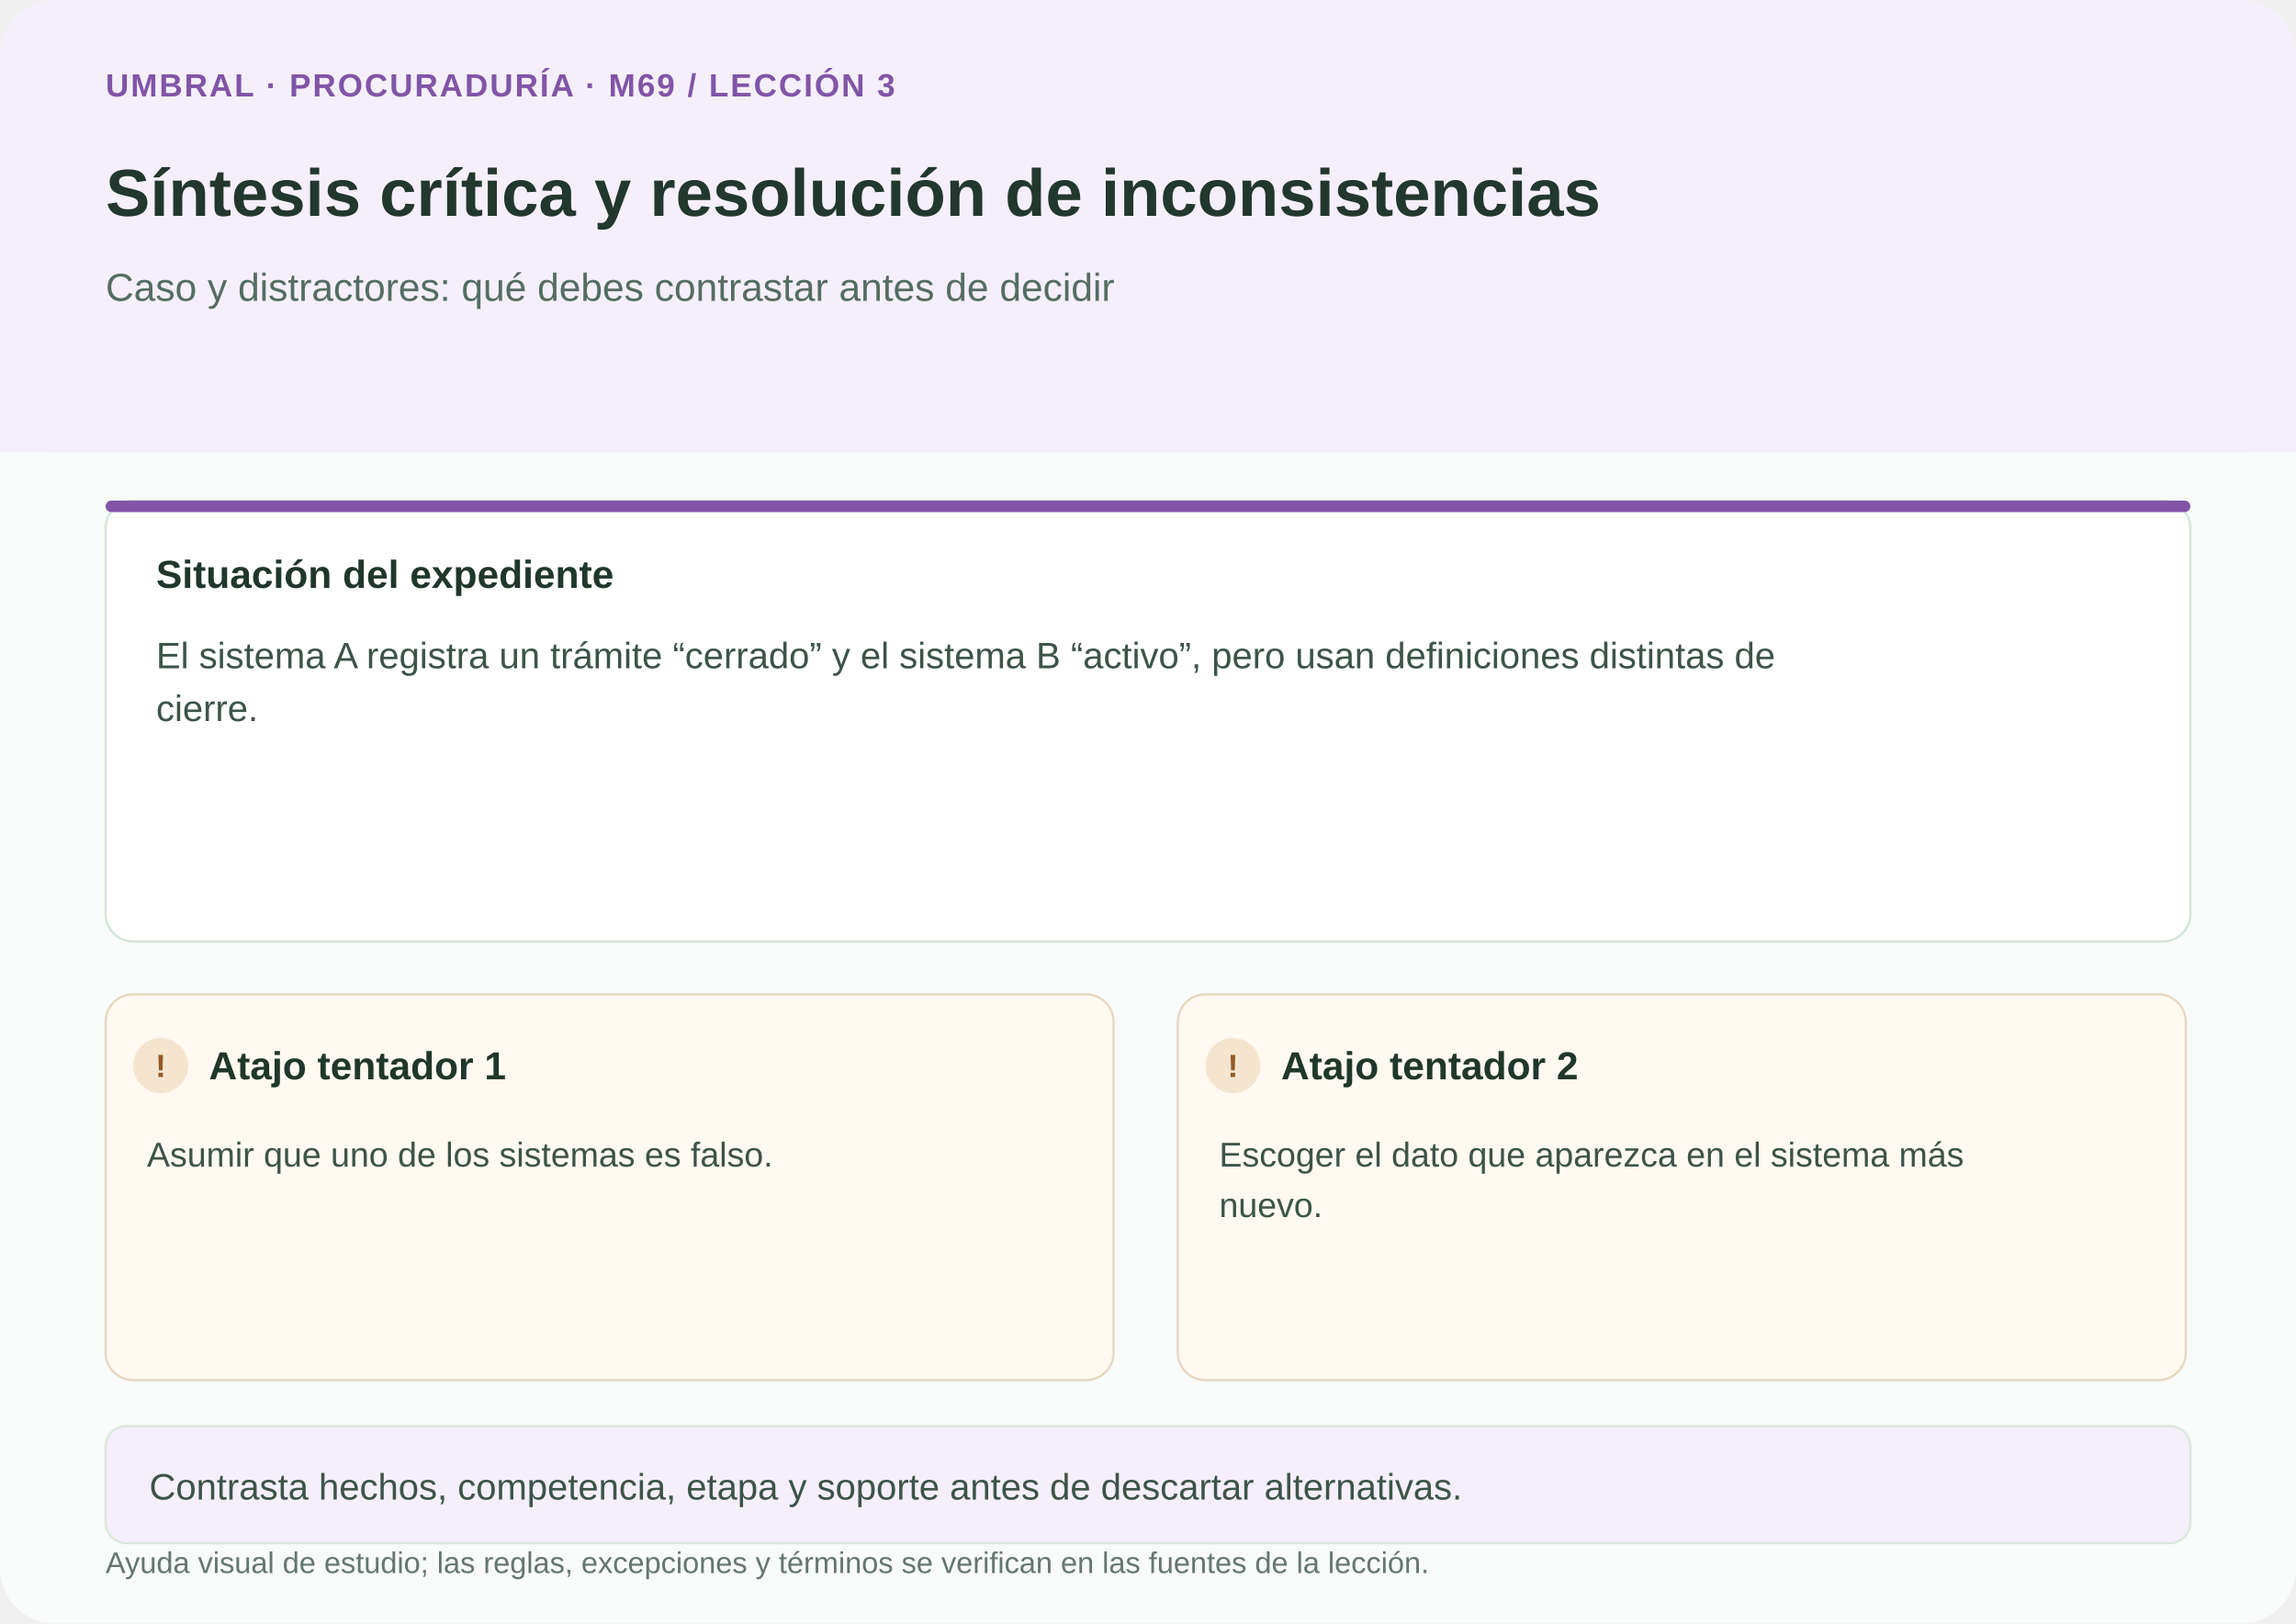
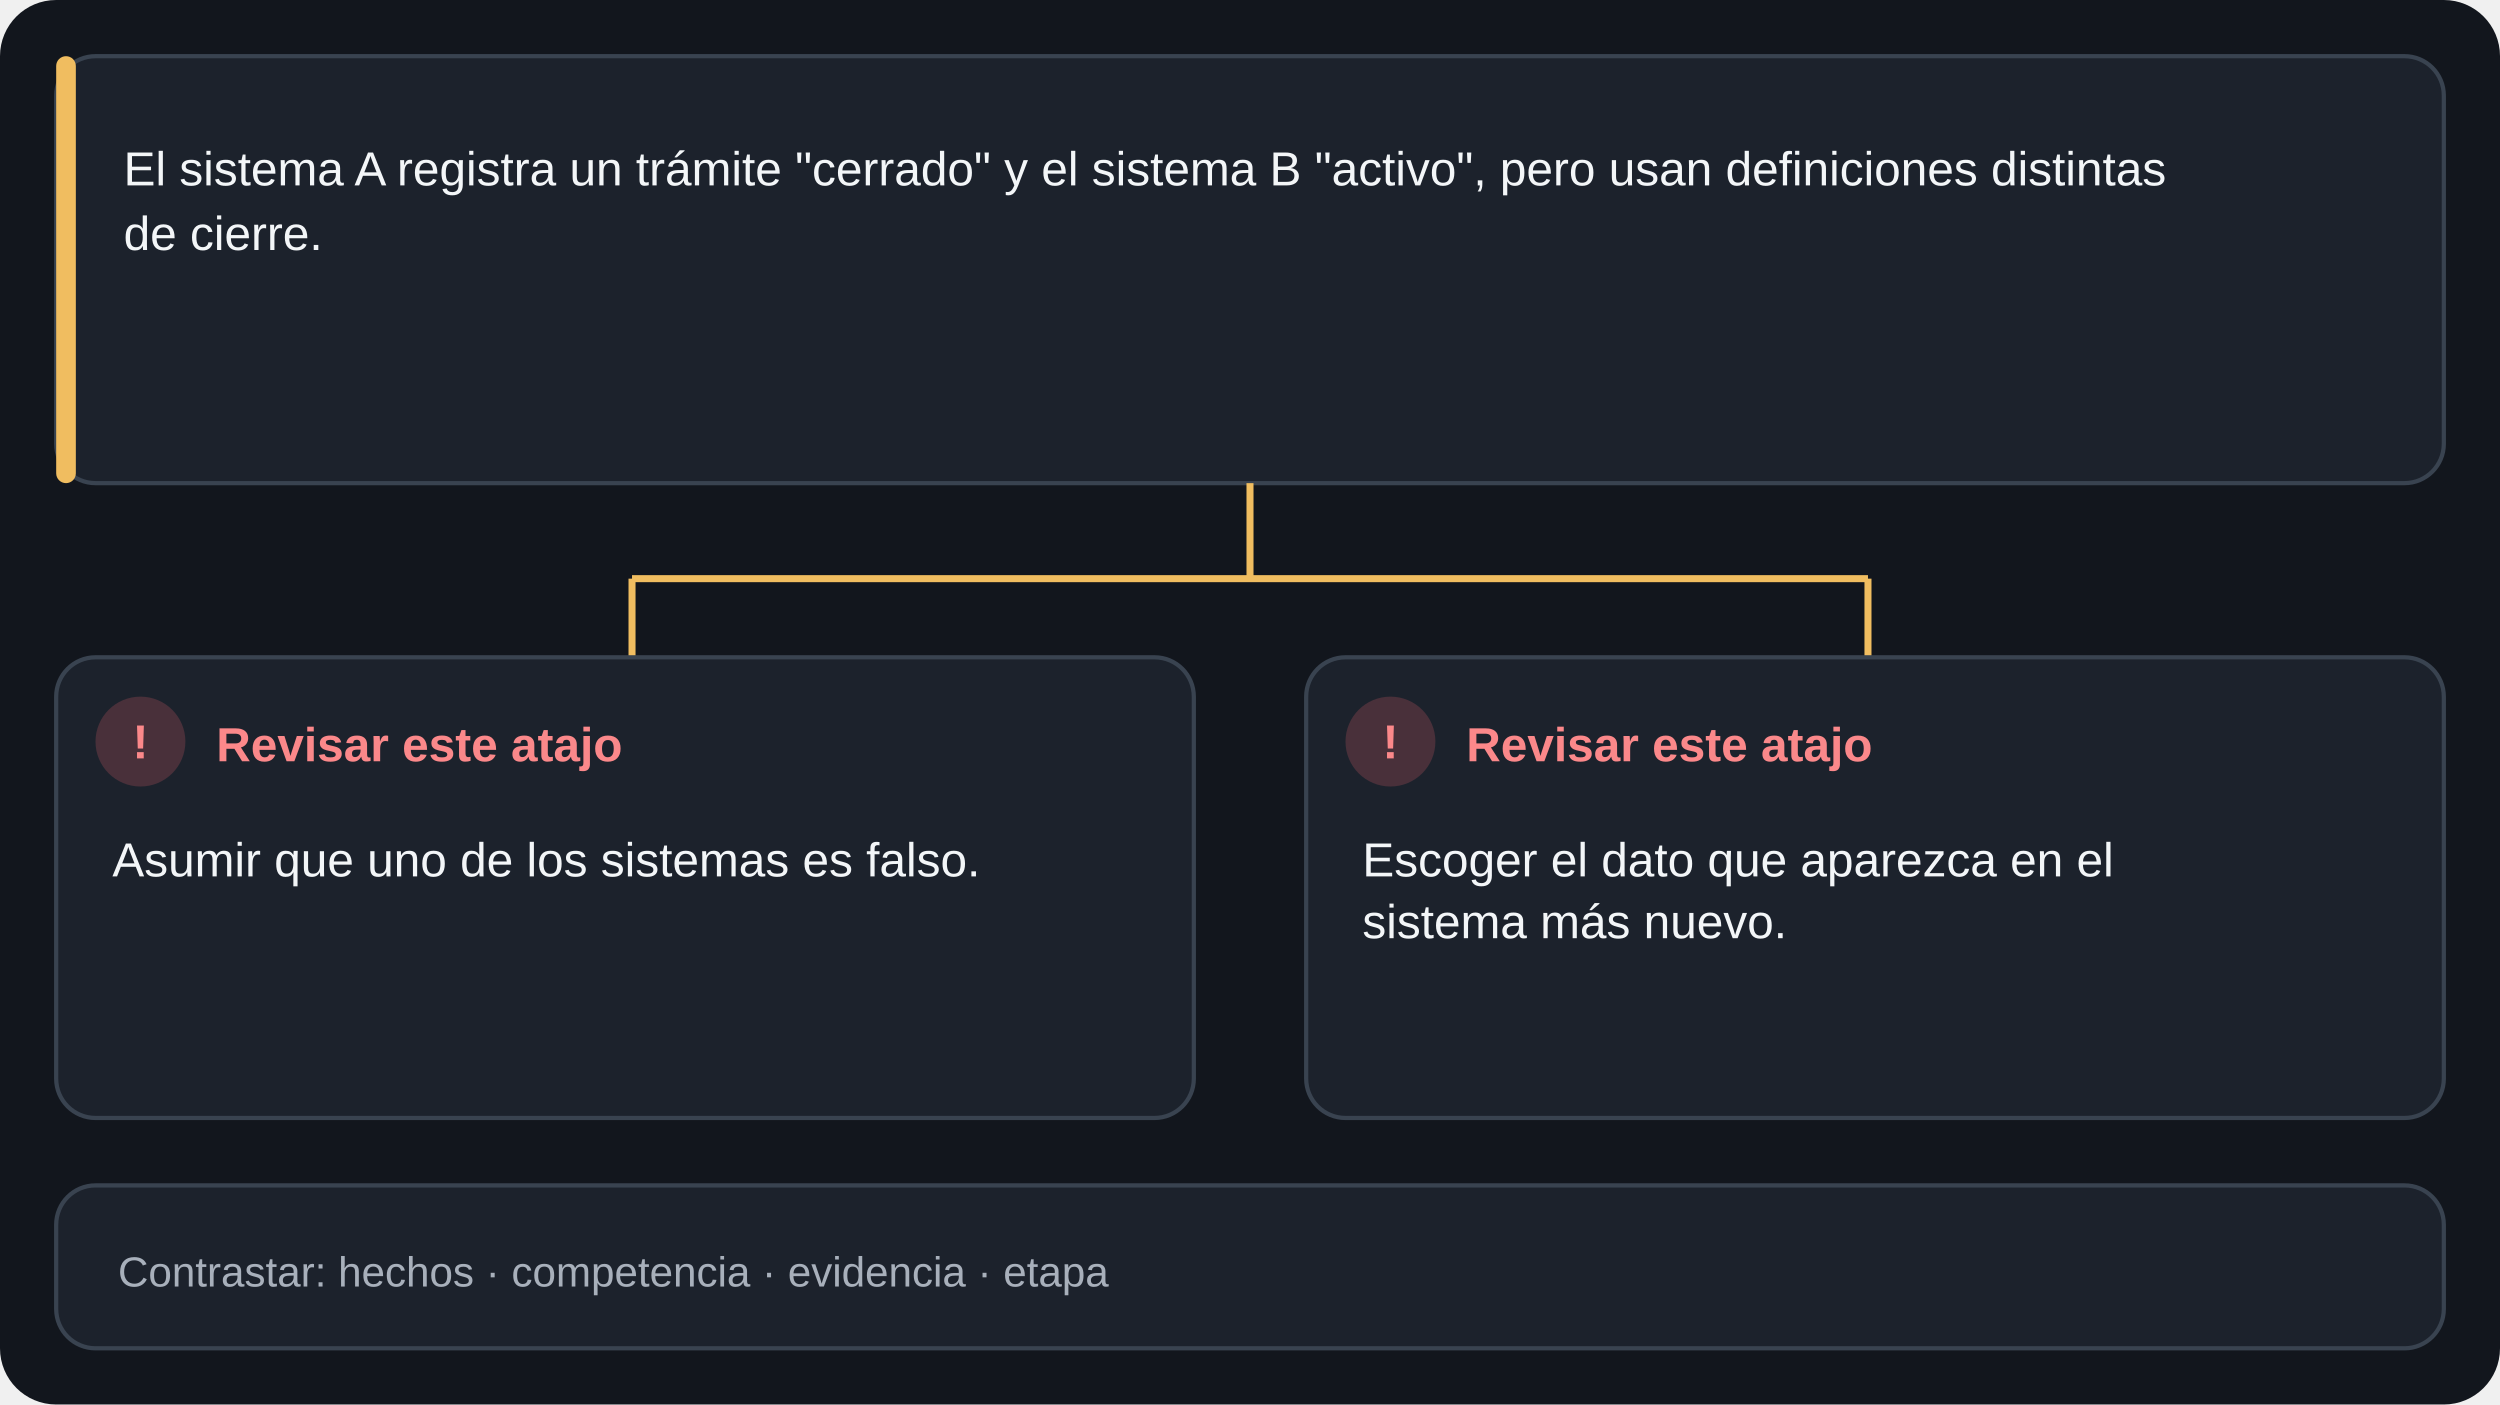
- <svg xmlns="http://www.w3.org/2000/svg" viewBox="0 0 1000 707" width="1000" height="707" role="img" aria-labelledby="title desc">
-   <style>
- .bg{fill:#F8FBF9}.main{fill:#22372D}.title{font:700 29px Arial,sans-serif;fill:#22372D}.sub{font:17px Arial,sans-serif;fill:#556D62}
- .eyebrow{font:700 14px Arial,sans-serif;letter-spacing:.8px;fill:#8055A6}.badge{font:700 14px Arial,sans-serif;fill:#8055A6}
- .panelTitle{font:700 17px Arial,sans-serif;fill:#20372B}.body{font:16px Arial,sans-serif;fill:#3D5448}.bodySmall{font:15px Arial,sans-serif;fill:#3D5448}.foot{font:13px Arial,sans-serif;fill:#65766E}
- </style>
-   <rect width="1000" height="707" rx="24" fill="#F8FBF9" />
-   <rect width="1000" height="197" rx="24" fill="#F5EFFB" />
-   <rect x="0" y="173" width="1000" height="24" fill="#F5EFFB" />
-   <text x="46" y="42" class="eyebrow">UMBRAL · PROCURADURÍA · M69 / LECCIÓN 3</text>
-   <text x="46" y="94" class="title">Síntesis crítica y resolución de inconsistencias</text>
-   <text x="46" y="131" class="sub">Caso y distractores: qué debes contrastar antes de decidir</text>
-   <rect x="46" y="218" width="908" height="192" rx="12" fill="#FFFFFF" stroke="#D4E5D9" />
-   <rect x="46" y="218" width="908" height="5" rx="2.5" fill="#8055A6" />
-   <text x="68" y="256" class="panelTitle">Situación del expediente</text>
-   <text x="68" y="291" class="body">El sistema A registra un trámite “cerrado” y el sistema B “activo”, pero usan definiciones distintas de</text>
-   <text x="68" y="314" class="body">cierre.</text>
-   <rect x="46" y="433" width="439" height="168" rx="12" fill="#FFF9F1" stroke="#E7D8C2" />
-   <circle cx="70" cy="464" r="12" fill="#F5E5CF" />
-   <text x="70" y="469" text-anchor="middle" font-family="Arial,sans-serif" font-weight="700" font-size="14" fill="#915B27">!</text>
-   <text x="91" y="470" class="panelTitle">Atajo tentador 1</text>
-   <text x="64" y="508" class="bodySmall">Asumir que uno de los sistemas es falso.</text>
-   <rect x="513" y="433" width="439" height="168" rx="12" fill="#FFF9F1" stroke="#E7D8C2" />
-   <circle cx="537" cy="464" r="12" fill="#F5E5CF" />
-   <text x="537" y="469" text-anchor="middle" font-family="Arial,sans-serif" font-weight="700" font-size="14" fill="#915B27">!</text>
-   <text x="558" y="470" class="panelTitle">Atajo tentador 2</text>
-   <text x="531" y="508" class="bodySmall">Escoger el dato que aparezca en el sistema más</text>
-   <text x="531" y="530" class="bodySmall">nuevo.</text>
-   <rect x="46" y="621" width="908" height="51" rx="9" fill="#F5EFFB" stroke="#DDE8DF" />
-   <text x="65" y="653" class="body">Contrasta hechos, competencia, etapa y soporte antes de descartar alternativas.</text>
-   <text x="46" y="685" class="foot">Ayuda visual de estudio; las reglas, excepciones y términos se verifican en las fuentes de la lección.</text>
+ <svg xmlns="http://www.w3.org/2000/svg" viewBox="0 0 890 500" width="890" height="500" role="img" aria-labelledby="title desc">
+   <style>.bg{fill:#12161D}.box{fill:#1C222C;stroke:#394350;stroke-width:1.5}.txt{font:500 17px 'Google Sans',Arial,sans-serif;fill:#F3F6F8}.small{font:500 15px 'Google Sans',Arial,sans-serif;fill:#A8B0BB}.bold{font:700 18px 'Google Sans',Arial,sans-serif;fill:#F3F6F8}.count{font:800 16px 'Google Sans',Arial,sans-serif;fill:#12161D}.warn{font:700 17px 'Google Sans',Arial,sans-serif;fill:#FB888A}</style>
+   <rect class="bg" width="890" height="500" rx="20" />
+   <rect class="box" x="20" y="20" width="850" height="152" rx="14" />
+   <rect x="20" y="20" width="7" height="152" rx="3.5" fill="#F0BD60" />
+   <text x="44" y="66" class="txt">El sistema A registra un trámite "cerrado" y el sistema B "activo", pero usan definiciones distintas</text>
+   <text x="44" y="89" class="txt">de cierre.</text>
+   <path d="M445 172 V206 M225 206 H665 M225 206 V234 M665 206 V234" fill="none" stroke="#F0BD60" stroke-width="2.5" />
+   <rect class="box" x="20" y="234" width="405" height="164" rx="14" />
+   <circle cx="50" cy="264" r="16" fill="#49303A" />
+   <text x="50" y="270" class="warn" text-anchor="middle">!</text>
+   <text x="77" y="271" class="warn">Revisar este atajo</text>
+   <text x="40" y="312" class="txt">Asumir que uno de los sistemas es falso.</text>
+   <rect class="box" x="465" y="234" width="405" height="164" rx="14" />
+   <circle cx="495" cy="264" r="16" fill="#49303A" />
+   <text x="495" y="270" class="warn" text-anchor="middle">!</text>
+   <text x="522" y="271" class="warn">Revisar este atajo</text>
+   <text x="485" y="312" class="txt">Escoger el dato que aparezca en el</text>
+   <text x="485" y="334" class="txt">sistema más nuevo.</text>
+   <rect class="box" x="20" y="422" width="850" height="58" rx="14" />
+   <text x="42" y="458" class="small">Contrastar: hechos · competencia · evidencia · etapa</text>
</svg>
